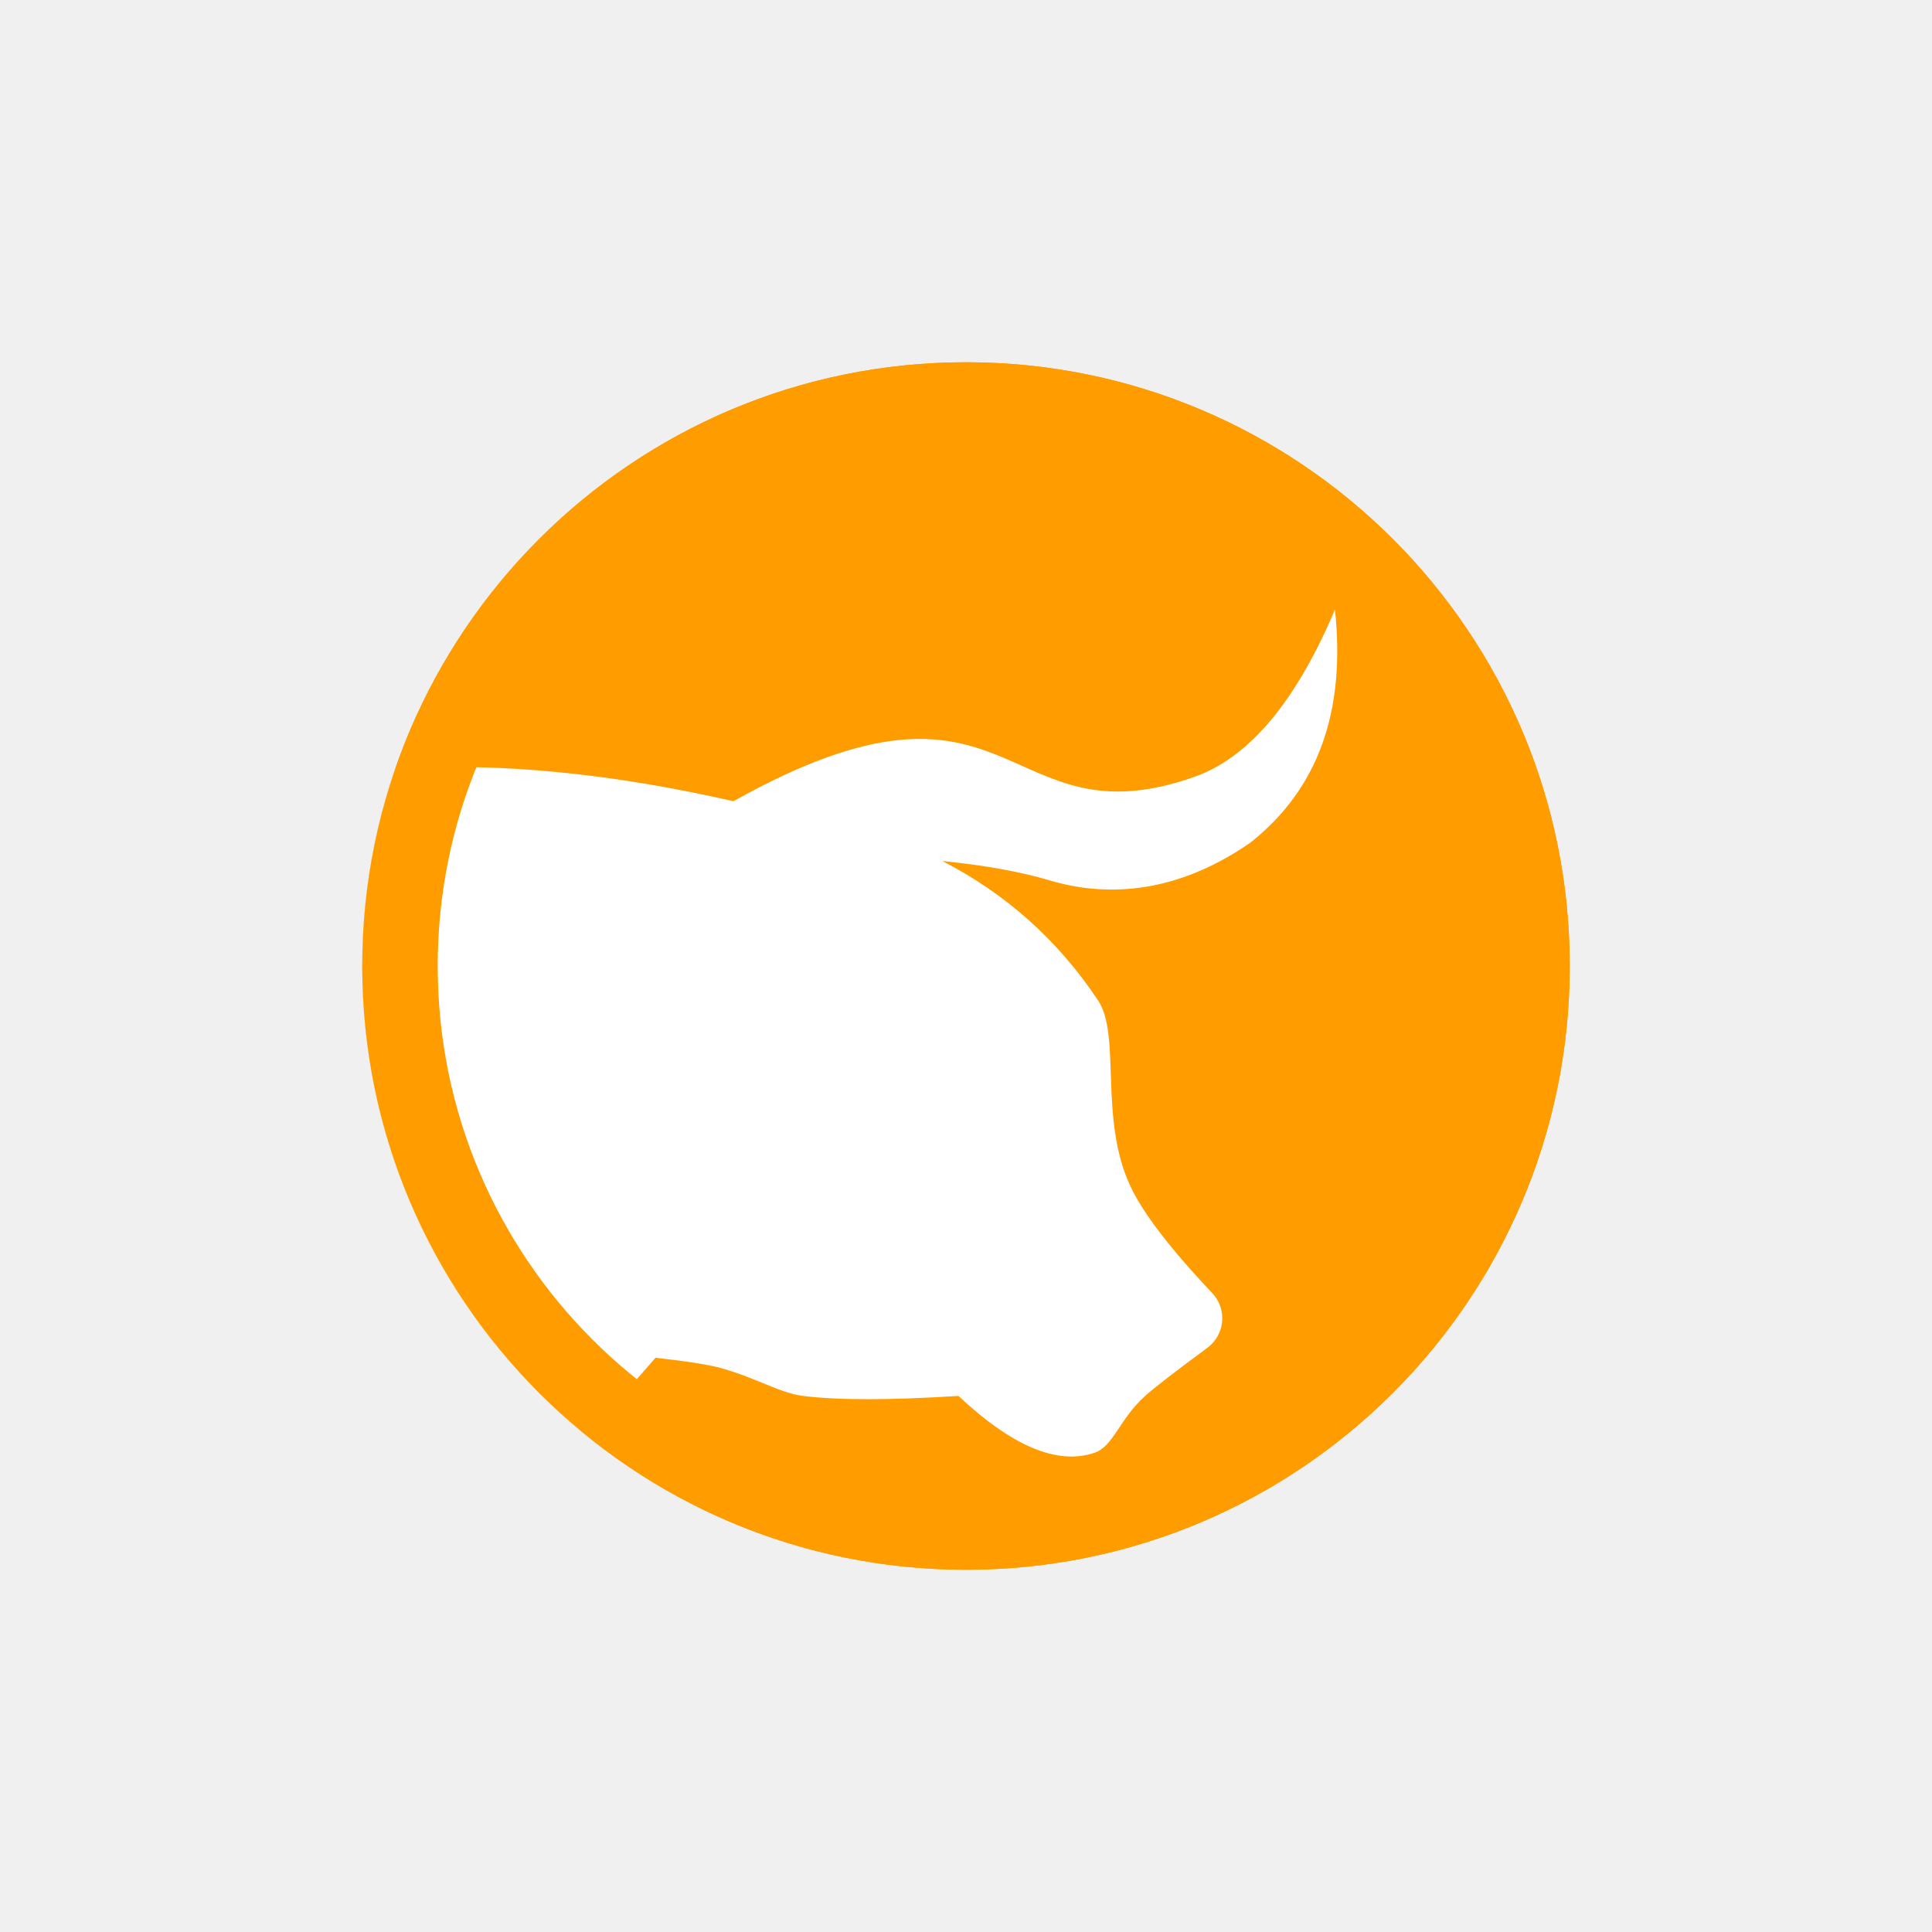
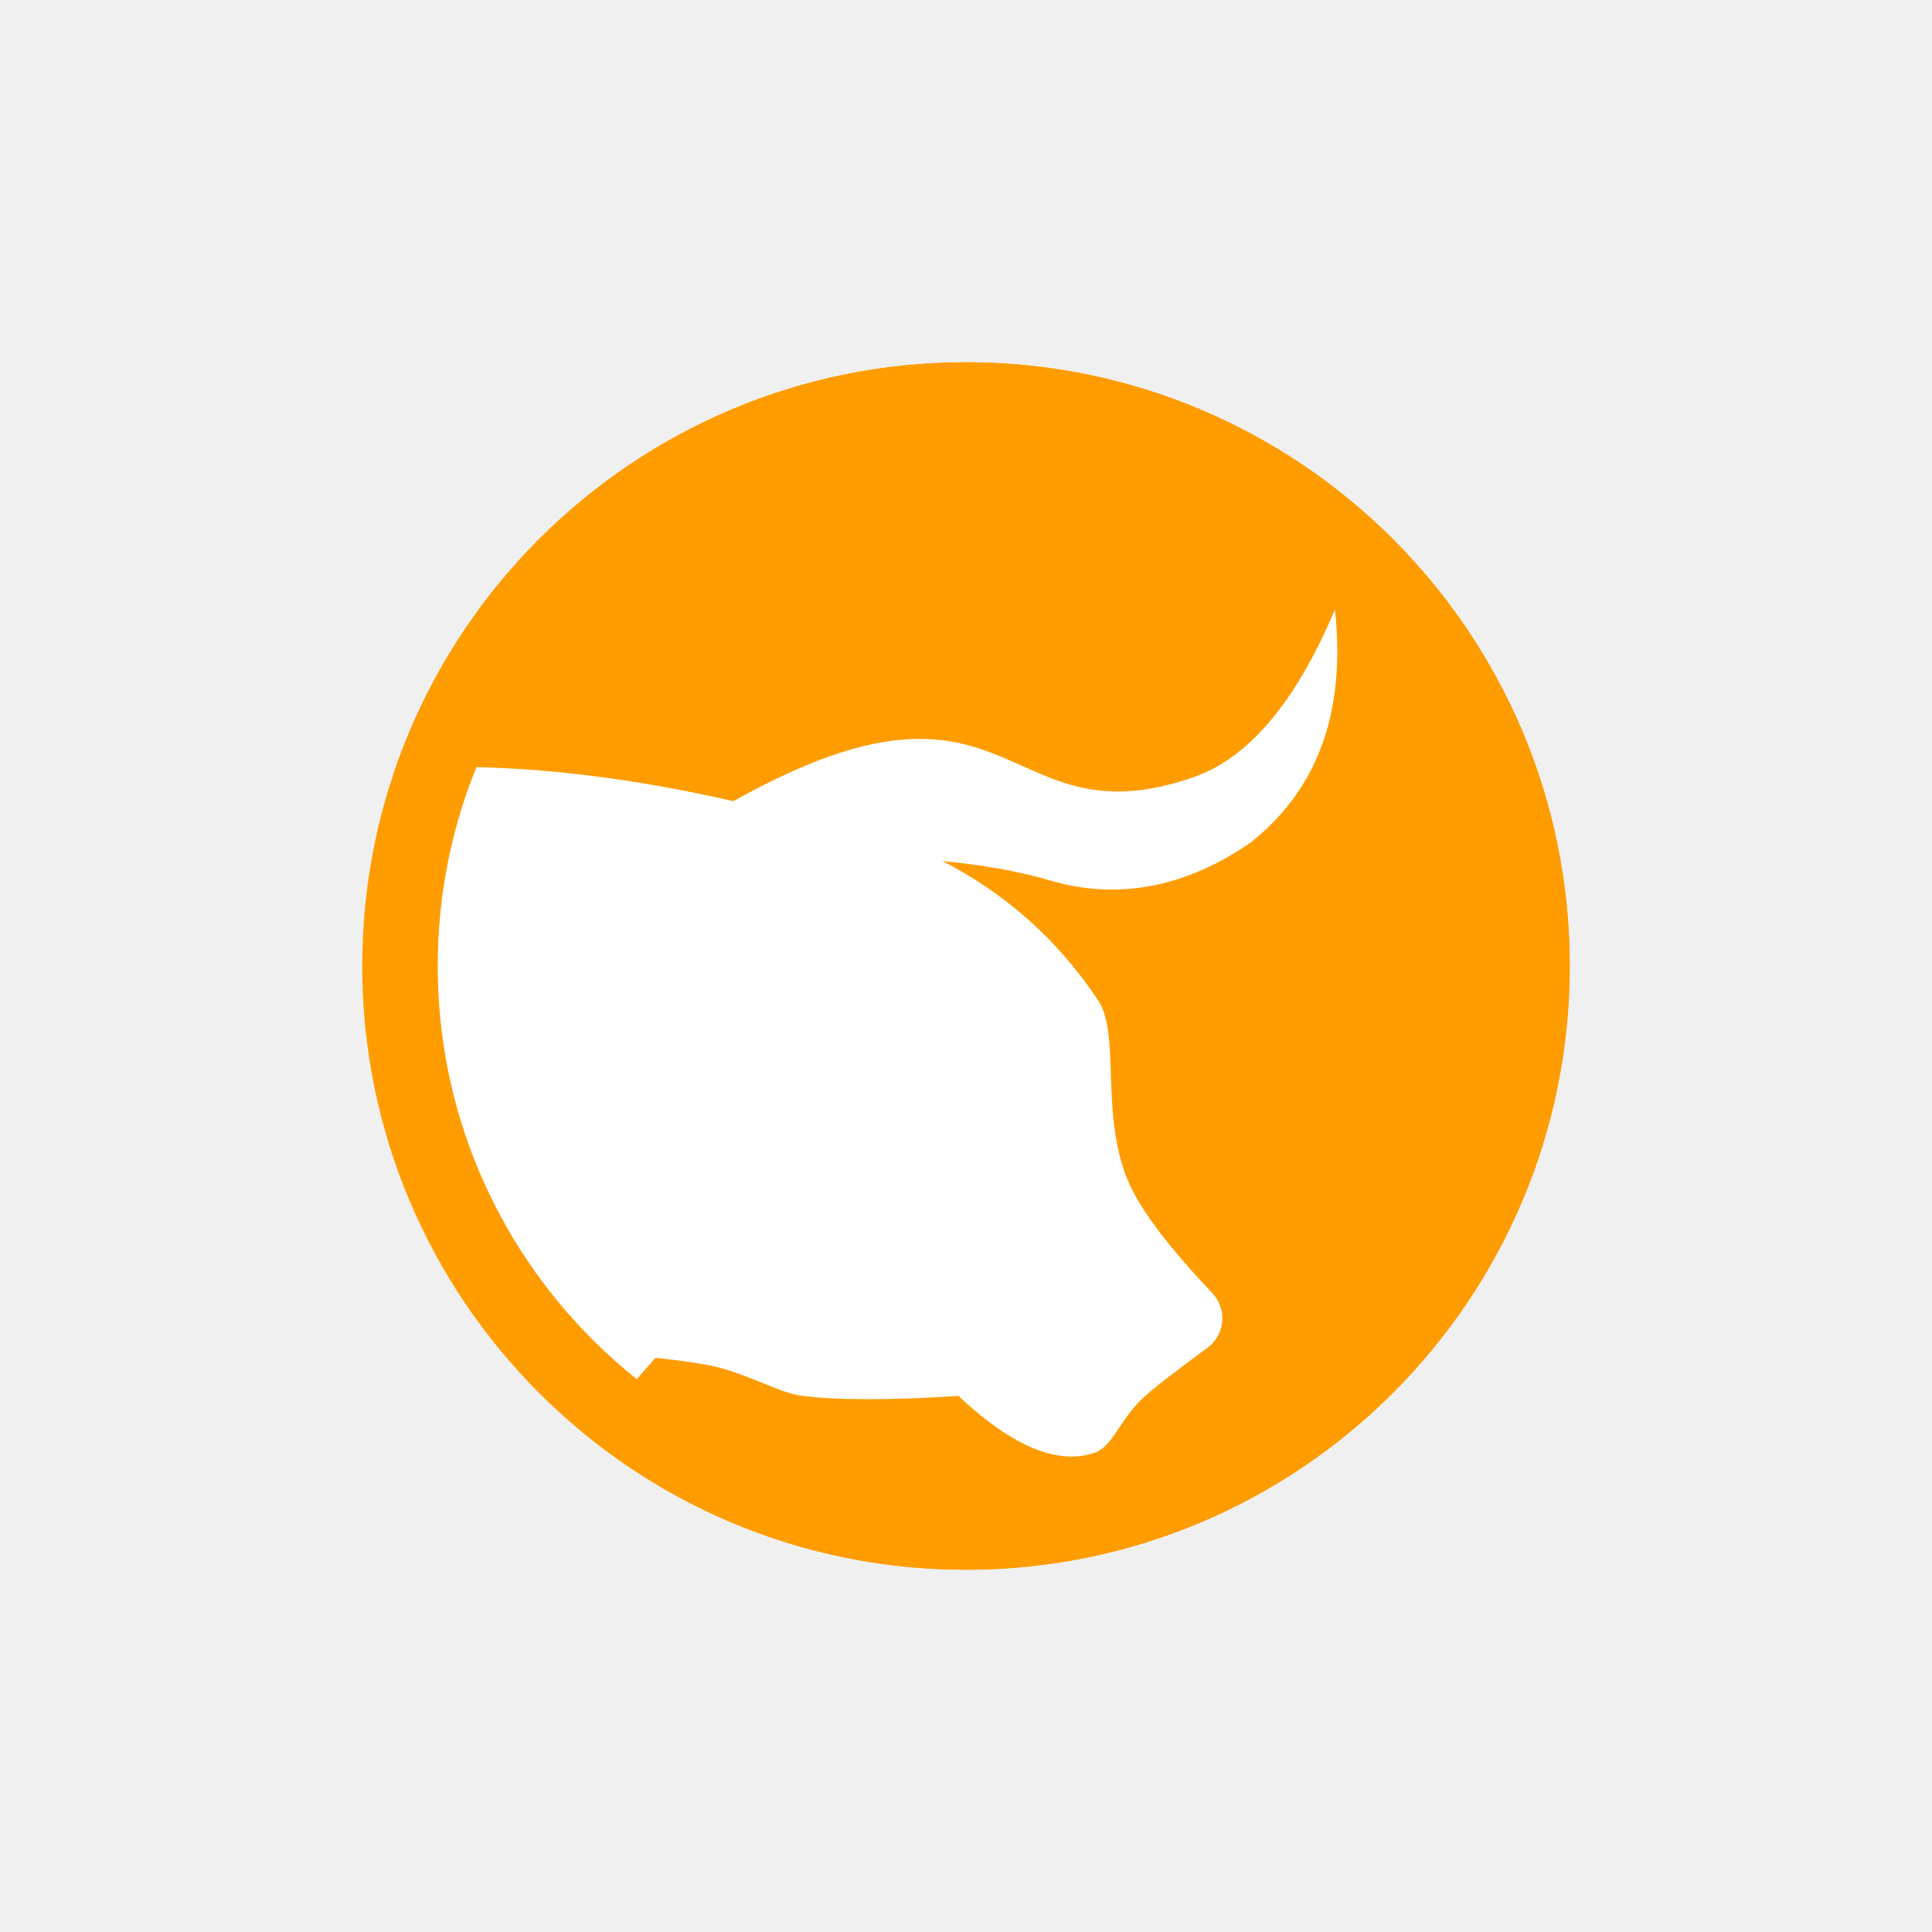
- <svg xmlns="http://www.w3.org/2000/svg" xmlns:xlink="http://www.w3.org/1999/xlink" width="32px" height="32px" viewBox="0 0 32 32" version="1.1">
-   <defs>
-     <circle id="bullmarket-path-1" cx="10" cy="10" r="10" />
-     <circle id="bullmarket-path-3" cx="10" cy="10" r="10" />
-   </defs>
-   <g id="icons/underlying-assets/volatility/bull-market/ic-marketbull" stroke="none" stroke-width="1" fill="none" fill-rule="evenodd">
-     <g id="Group" transform="translate(6, 6)">
-       <mask id="mask-2" fill="white">
-         <use xlink:href="#bullmarket-path-1" />
-       </mask>
-       <use id="Oval" fill="#FF9C00" xlink:href="#bullmarket-path-1" />
-       <path d="M9.608,8.261 C10.663,8.804 11.523,9.573 12.187,10.569 C12.571,11.144 12.201,12.514 12.715,13.63 C12.921,14.08 13.376,14.675 14.078,15.417 L14.078,15.417 C14.309,15.661 14.298,16.046 14.054,16.277 C14.036,16.294 14.017,16.31 13.997,16.325 C13.459,16.721 13.116,16.987 12.967,17.121 C12.537,17.508 12.443,17.958 12.124,18.064 C11.513,18.269 10.763,17.955 9.875,17.121 C8.734,17.193 7.875,17.193 7.3,17.121 C6.918,17.073 6.549,16.833 5.955,16.663 C5.755,16.606 5.389,16.548 4.857,16.489 L3.755,17.752 C2.016,17.132 1.013,16.623 0.745,16.225 C0.478,15.827 -0.812,12.925 -3.125,7.518 C-0.581,6.521 2.51,6.439 6.148,7.271 C10.844,4.643 10.565,8.001 13.781,6.868 C14.687,6.549 15.464,5.625 16.111,4.096 C16.293,5.79 15.826,7.077 14.708,7.958 C13.506,8.792 12.354,8.872 11.378,8.58 C10.905,8.439 10.315,8.332 9.608,8.261 Z" id="Path-2" fill="#FFFFFF" mask="url(#mask-2)" />
-       <mask id="mask-4" fill="white">
-         <use xlink:href="#bullmarket-path-3" />
-       </mask>
-       <circle stroke="#FF9C00" stroke-width="1.25" cx="10" cy="10" r="9.375" />
-     </g>
+ <svg xmlns="http://www.w3.org/2000/svg" version="1.1" id="Layer_1" x="0px" y="0px" width="32px" height="32px" viewBox="0 0 32 32" enable-background="new 0 0 32 32" xml:space="preserve">
+   <g>
+     <path fill="#FFFFFF" d="M16,6c5.523,0,10,4.477,10,10c0,5.523-4.477,10-10,10c-5.523,0-10-4.477-10-10C6,10.477,10.477,6,16,6" />
+     <path fill="#FF9C00" d="M16,6c5.523,0,10,4.477,10,10c0,5.523-4.477,10-10,10c-5.523,0-10-4.477-10-10C6,10.477,10.477,6,16,6" />
+     <path fill="#FFFFFF" d="M22.111,10.096c-0.647,1.529-1.424,2.453-2.33,2.772   c-0.494,0.174-0.906,0.242-1.266,0.242c-0.645,0-1.123-0.218-1.611-0.436c-0.488-0.218-0.987-0.436-1.672-0.436   c-0.738,0-1.693,0.253-3.084,1.032c-1.655-0.378-3.196-0.568-4.624-0.568c-0.332,0-0.658,0.01-0.979,0.031   C6.192,13.757,6,14.856,6,16c0,3.101,1.411,5.872,3.626,7.706c0.042,0.015,0.085,0.03,0.128,0.046l1.103-1.263   c0.532,0.059,0.898,0.116,1.098,0.174c0.593,0.171,0.963,0.409,1.345,0.458c0.288,0.036,0.646,0.054,1.075,0.054   c0.429,0,0.929-0.018,1.5-0.054c0.702,0.659,1.318,0.994,1.847,1.004h0.048c0.123-0.002,0.24-0.022,0.354-0.061   c0.319-0.107,0.414-0.557,0.844-0.943c0.148-0.135,0.492-0.4,1.029-0.796l0.059-0.048c0.244-0.231,0.254-0.616,0.023-0.86   c-0.703-0.741-1.156-1.337-1.363-1.786c-0.514-1.117-0.145-2.486-0.527-3.062c-0.664-0.996-1.524-1.766-2.58-2.308   c0.708,0.071,1.298,0.177,1.771,0.319c0.326,0.098,0.672,0.154,1.033,0.154c0.719,0,1.496-0.221,2.297-0.776   c0.955-0.753,1.436-1.804,1.44-3.151v-0.044C22.148,10.548,22.136,10.326,22.111,10.096" />
+     <circle fill="none" stroke="#FF9C00" stroke-width="1.25" cx="16" cy="16" r="9.375" />
  </g>
</svg>
